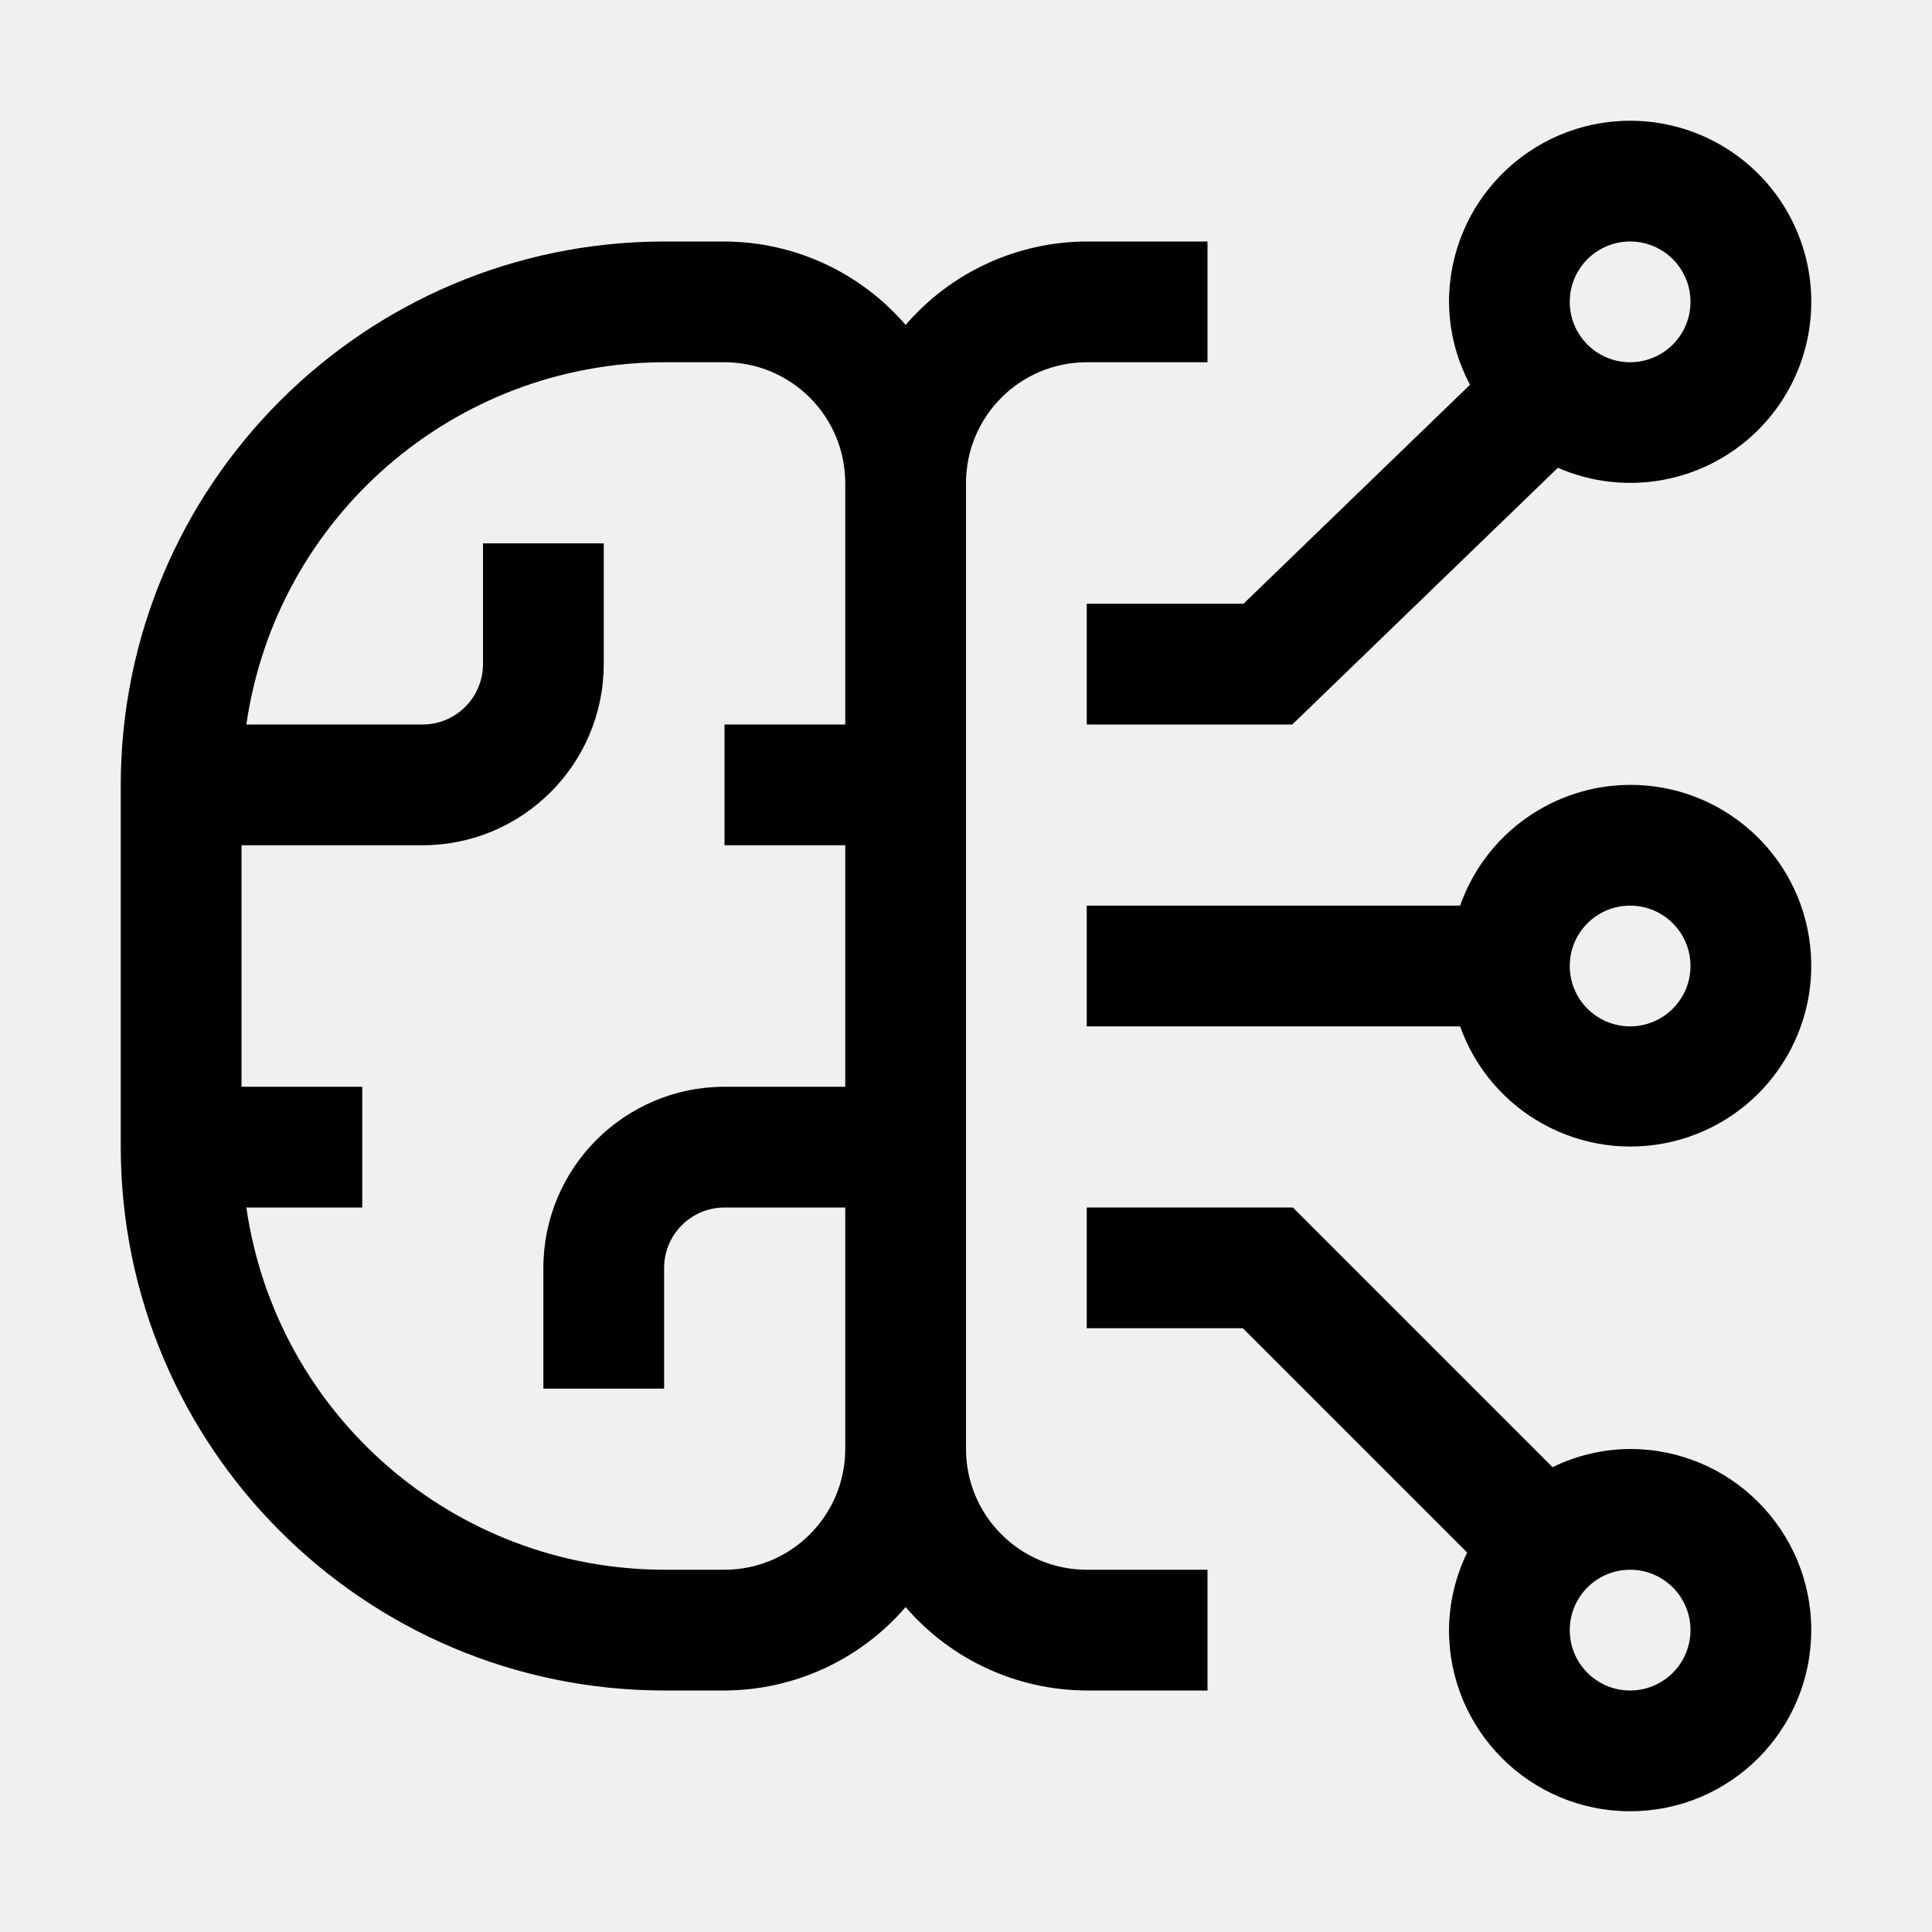
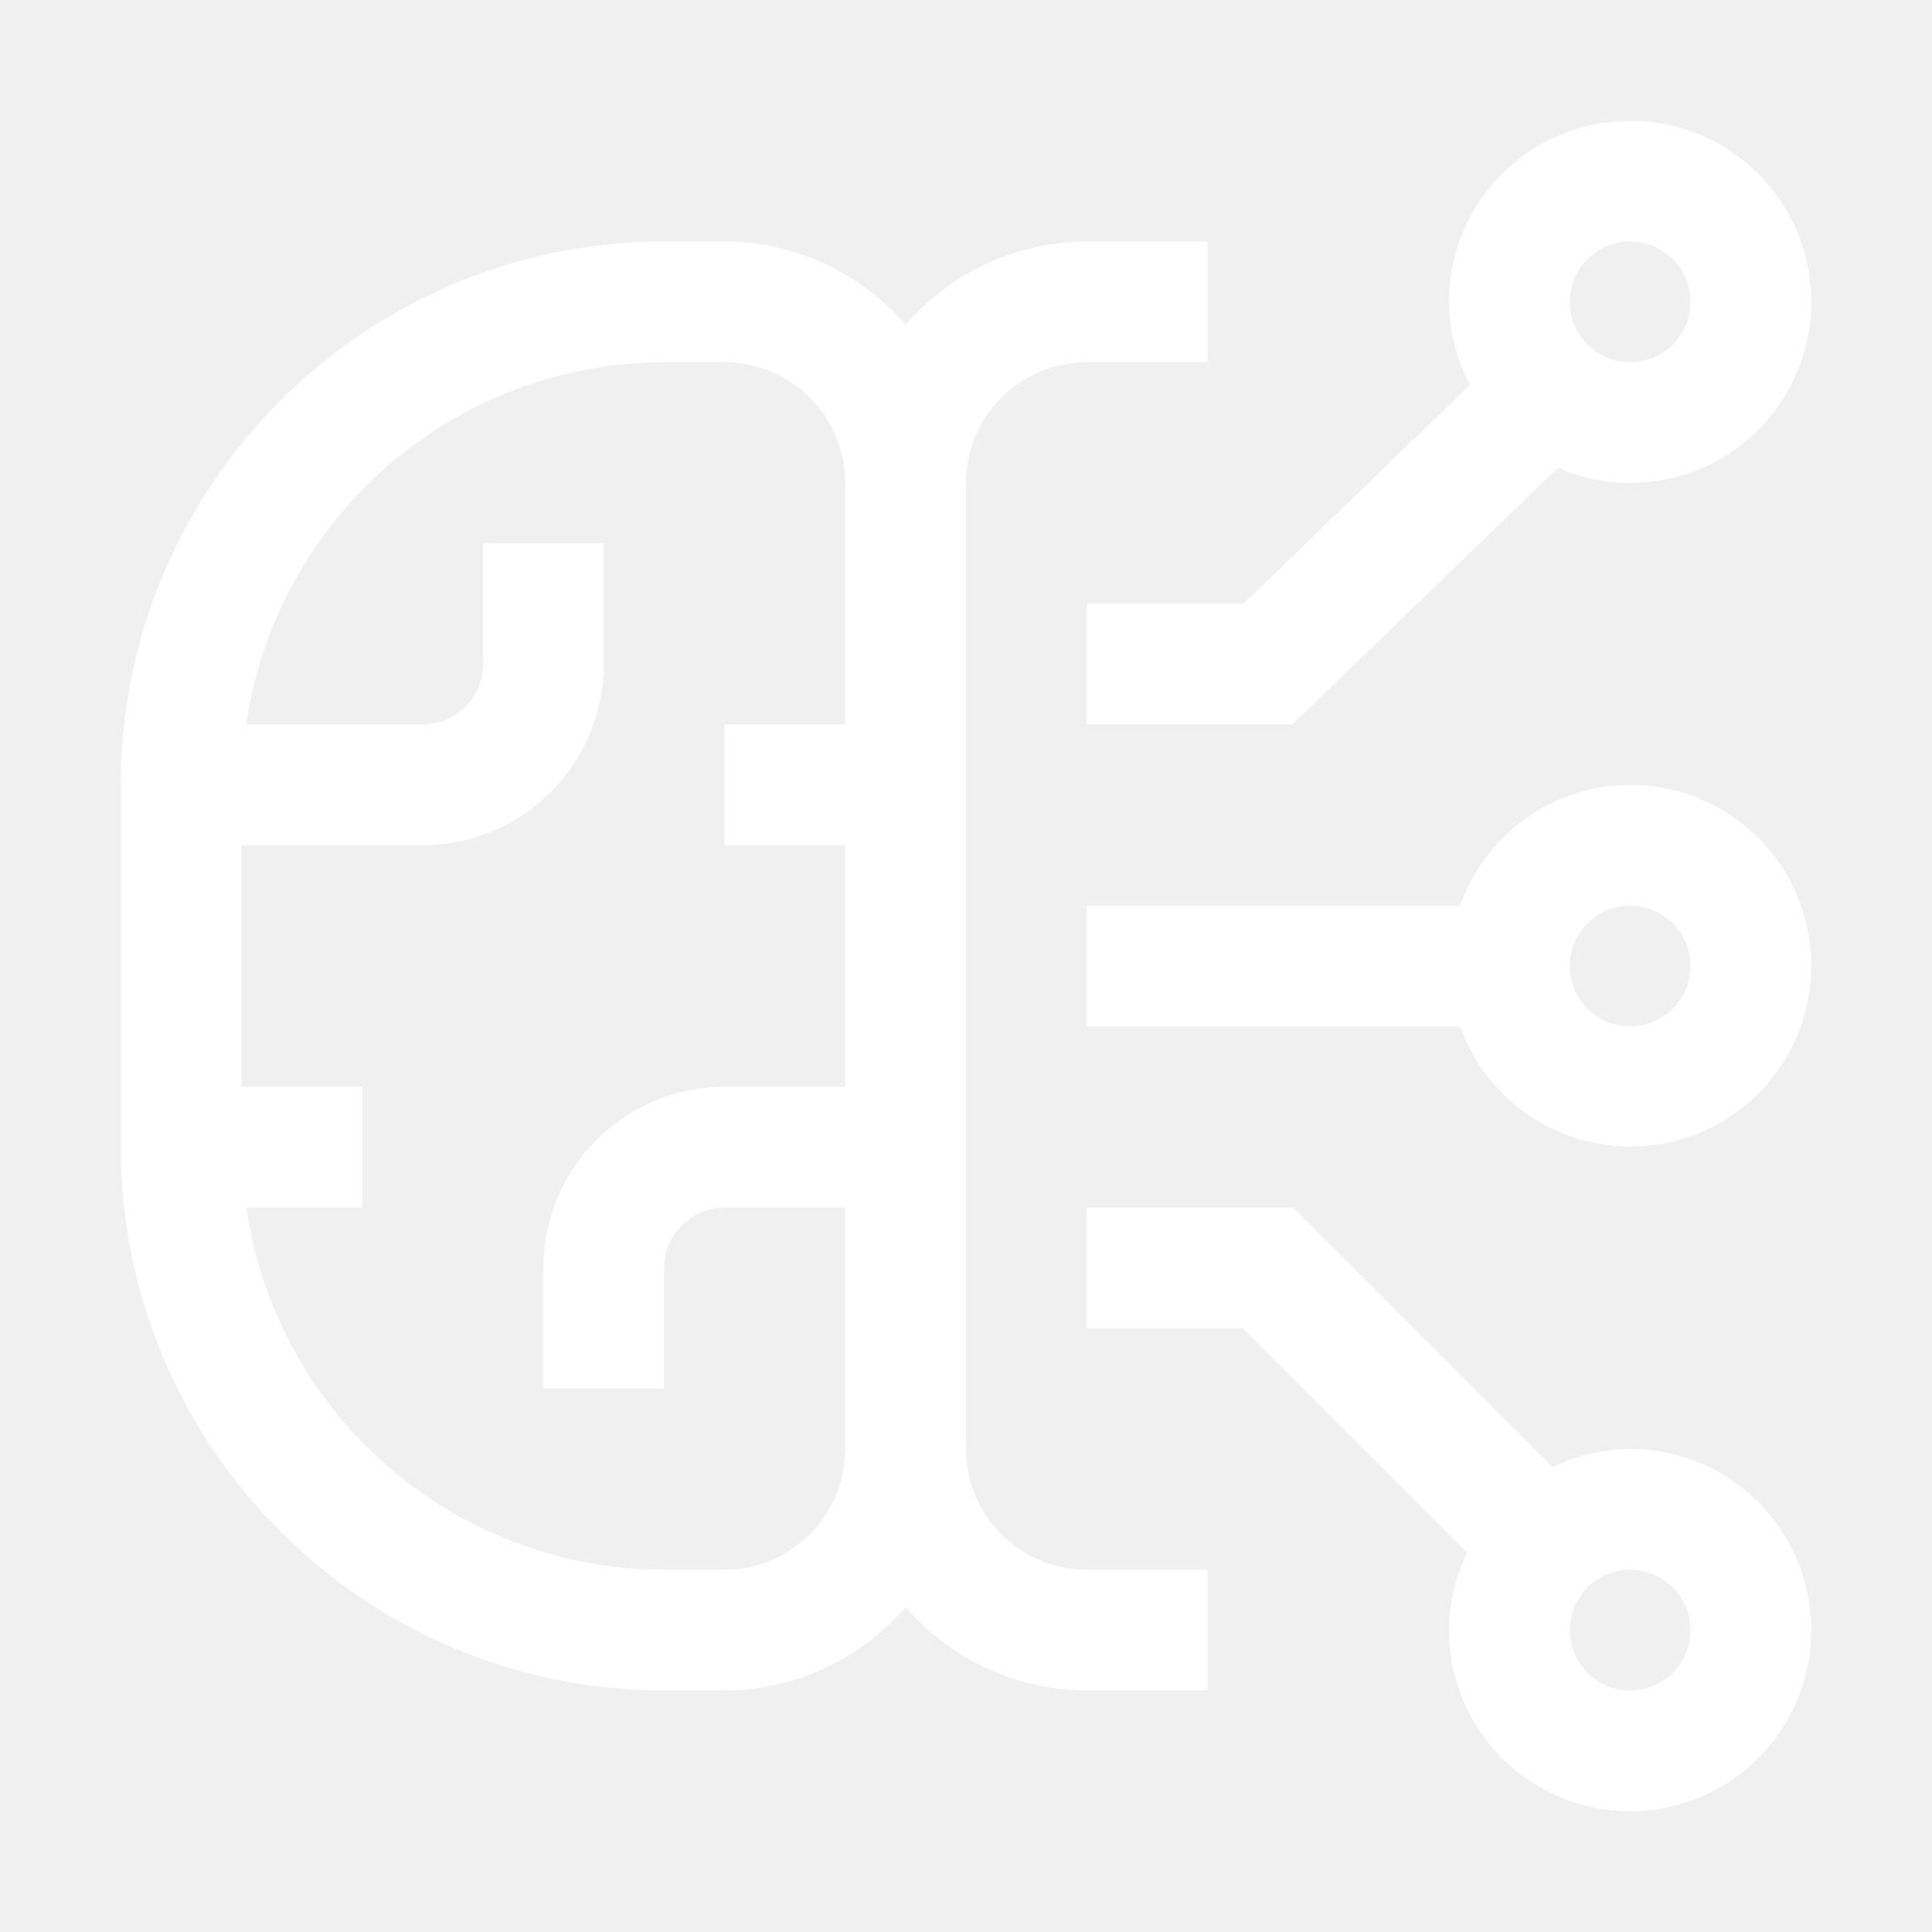
- <svg xmlns="http://www.w3.org/2000/svg" fill="#000000" width="800px" height="800px" viewBox="0 0 32 32" id="icon">
+ <svg xmlns="http://www.w3.org/2000/svg" fill="white" width="800px" height="800px" viewBox="0 0 32 32" id="icon">
  <defs>
    <style>
      .cls-1 {
        fill: none;
      }
    </style>
  </defs>
  <path d="M27,24a2.961,2.961,0,0,0-1.285.301L21.414,20H18v2h2.586l3.715,3.715A2.966,2.966,0,0,0,24,27a3,3,0,1,0,3-3Zm0,4a1,1,0,1,1,1-1A1.001,1.001,0,0,1,27,28Z" />
  <path d="M27,13a2.995,2.995,0,0,0-2.816,2H18v2h6.184A2.995,2.995,0,1,0,27,13Zm0,4a1,1,0,1,1,1-1A1.001,1.001,0,0,1,27,17Z" />
  <path d="M27,2a3.003,3.003,0,0,0-3,3,2.966,2.966,0,0,0,.348,1.373L20.596,10H18v2h3.404l4.399-4.252A2.999,2.999,0,1,0,27,2Zm0,4a1,1,0,1,1,1-1A1.001,1.001,0,0,1,27,6Z" />
  <path d="M18,6h2V4H18a3.976,3.976,0,0,0-3,1.382A3.976,3.976,0,0,0,12,4H11a9.01,9.01,0,0,0-9,9v6a9.01,9.01,0,0,0,9,9h1a3.976,3.976,0,0,0,3-1.382A3.976,3.976,0,0,0,18,28h2V26H18a2.002,2.002,0,0,1-2-2V8A2.002,2.002,0,0,1,18,6ZM12,26H11a7.005,7.005,0,0,1-6.92-6H6V18H4V14H7a3.003,3.003,0,0,0,3-3V9H8v2a1.001,1.001,0,0,1-1,1H4.08A7.005,7.005,0,0,1,11,6h1a2.002,2.002,0,0,1,2,2v4H12v2h2v4H12a3.003,3.003,0,0,0-3,3v2h2V21a1.001,1.001,0,0,1,1-1h2v4A2.002,2.002,0,0,1,12,26Z" />
  <rect id="_Transparent_Rectangle_" data-name="&lt;Transparent Rectangle&gt;" class="cls-1" width="32" height="32" />
</svg>
